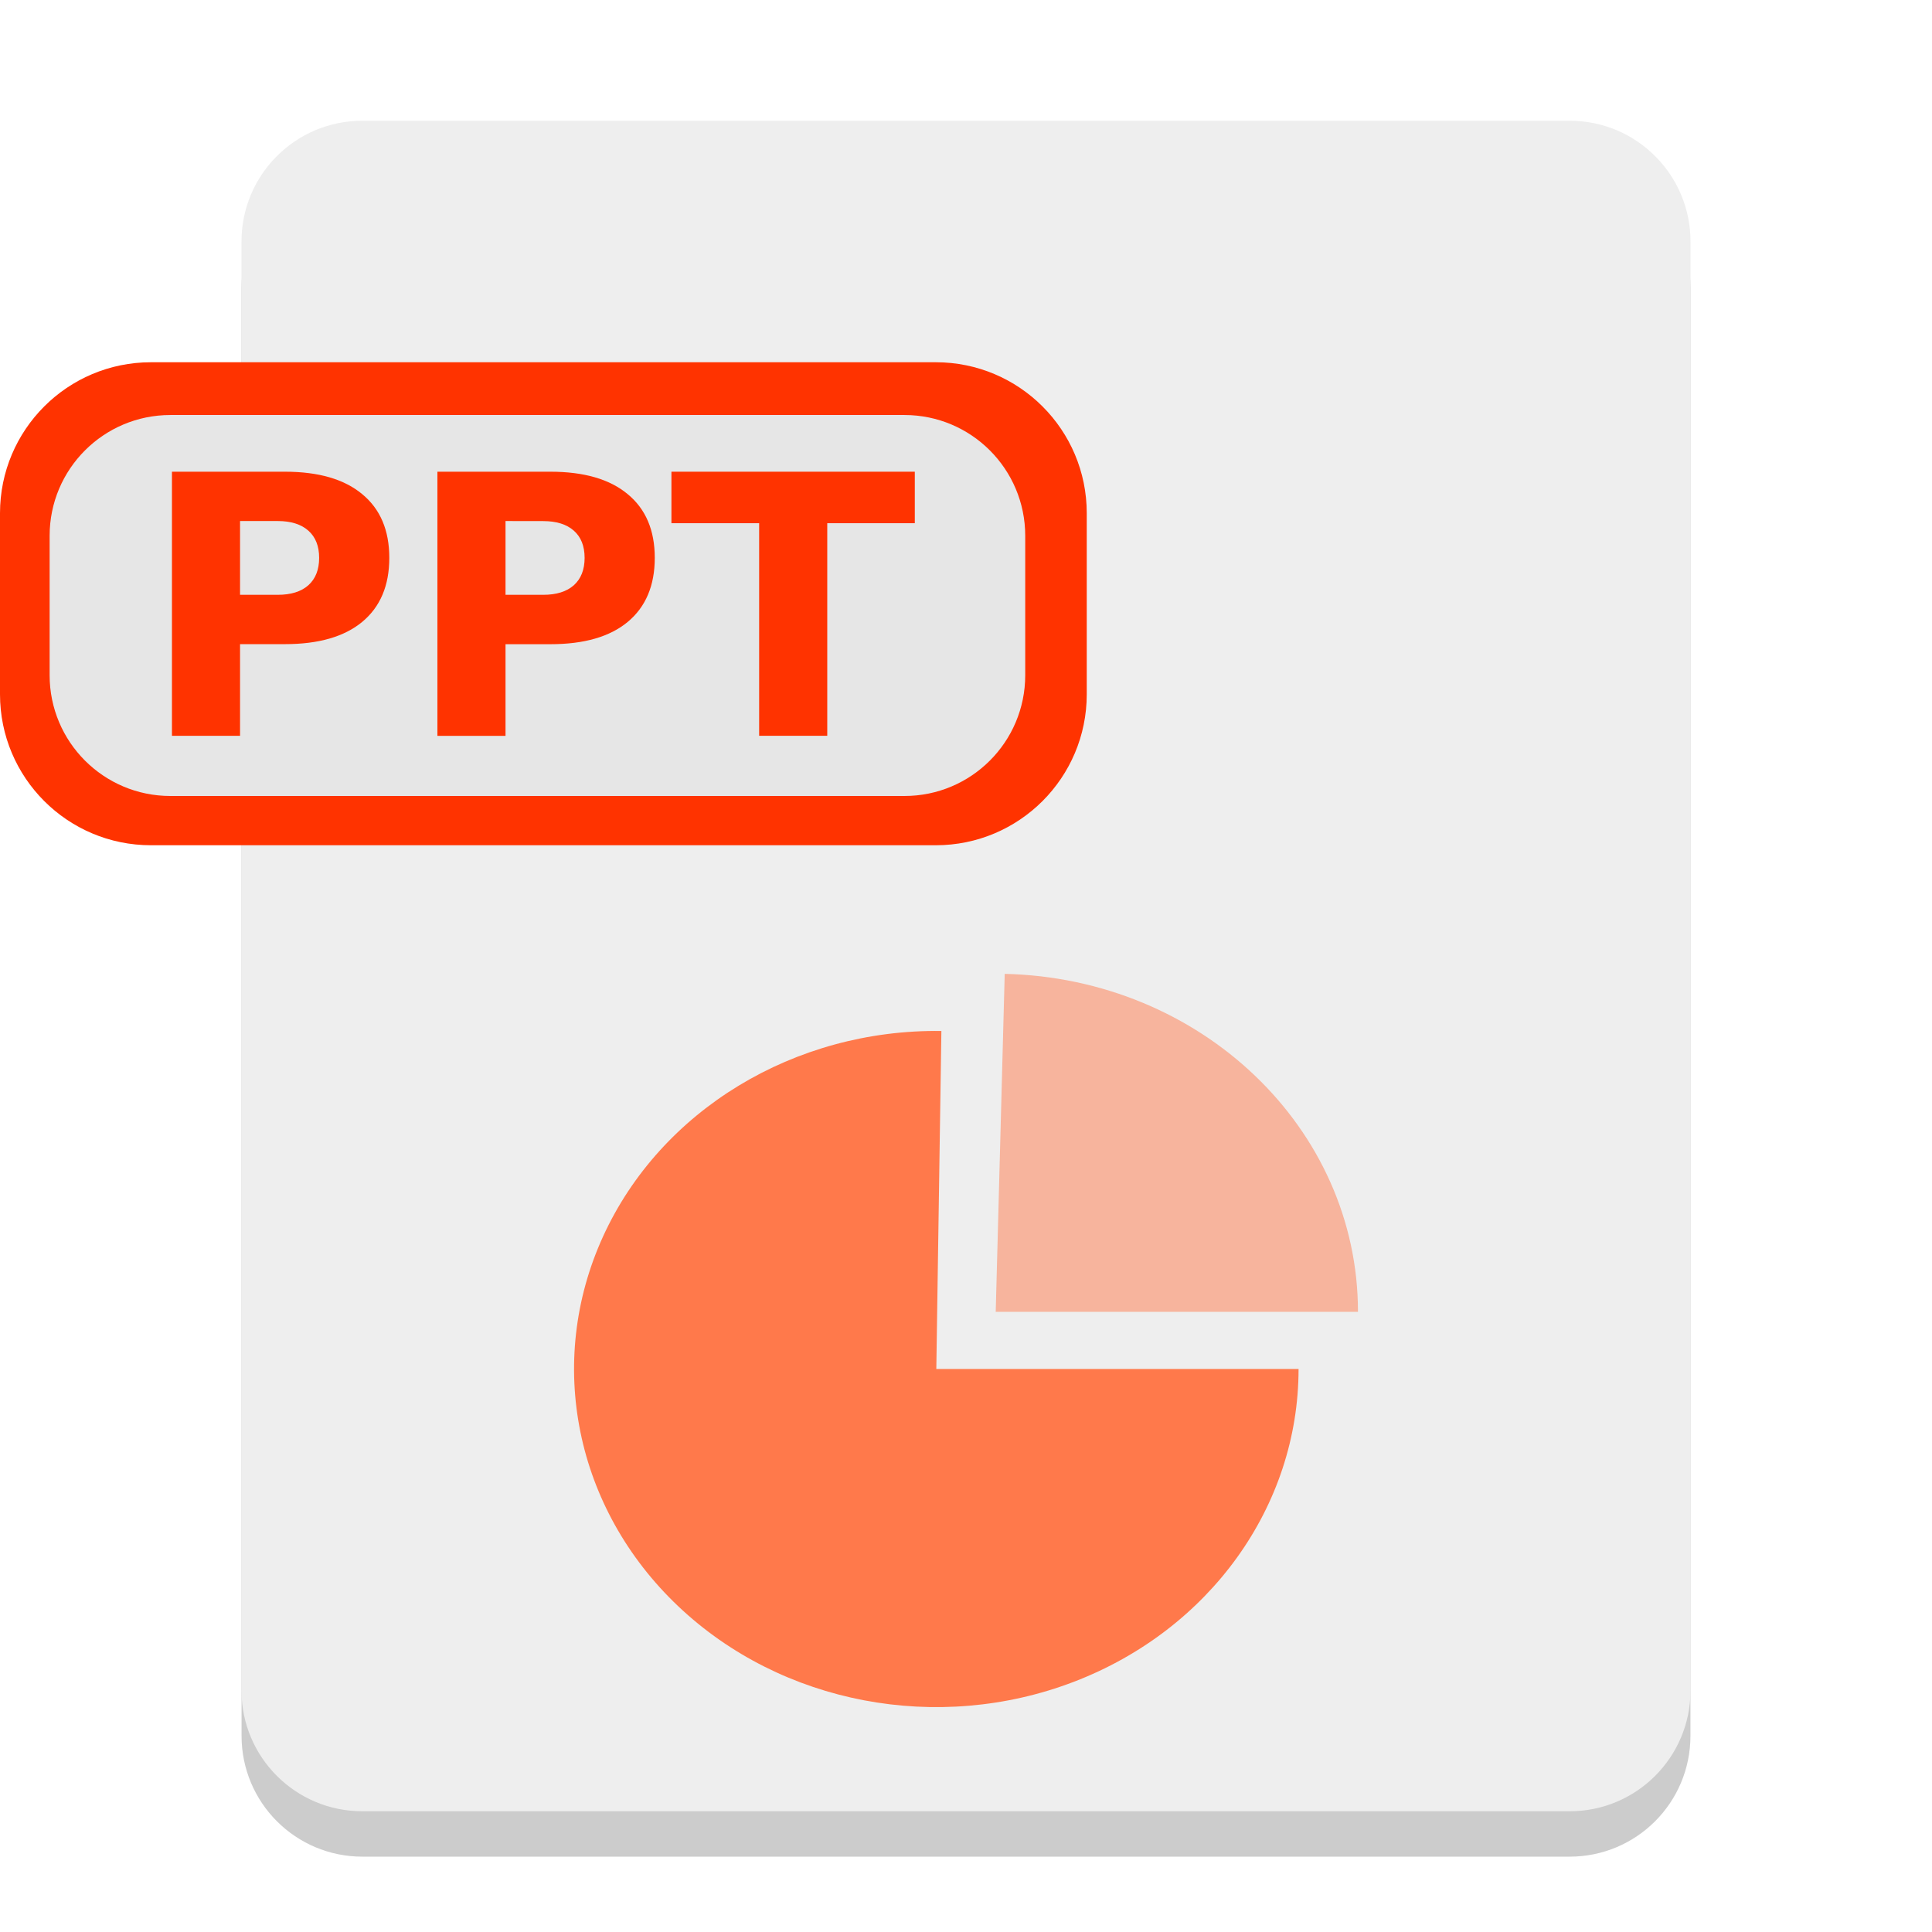
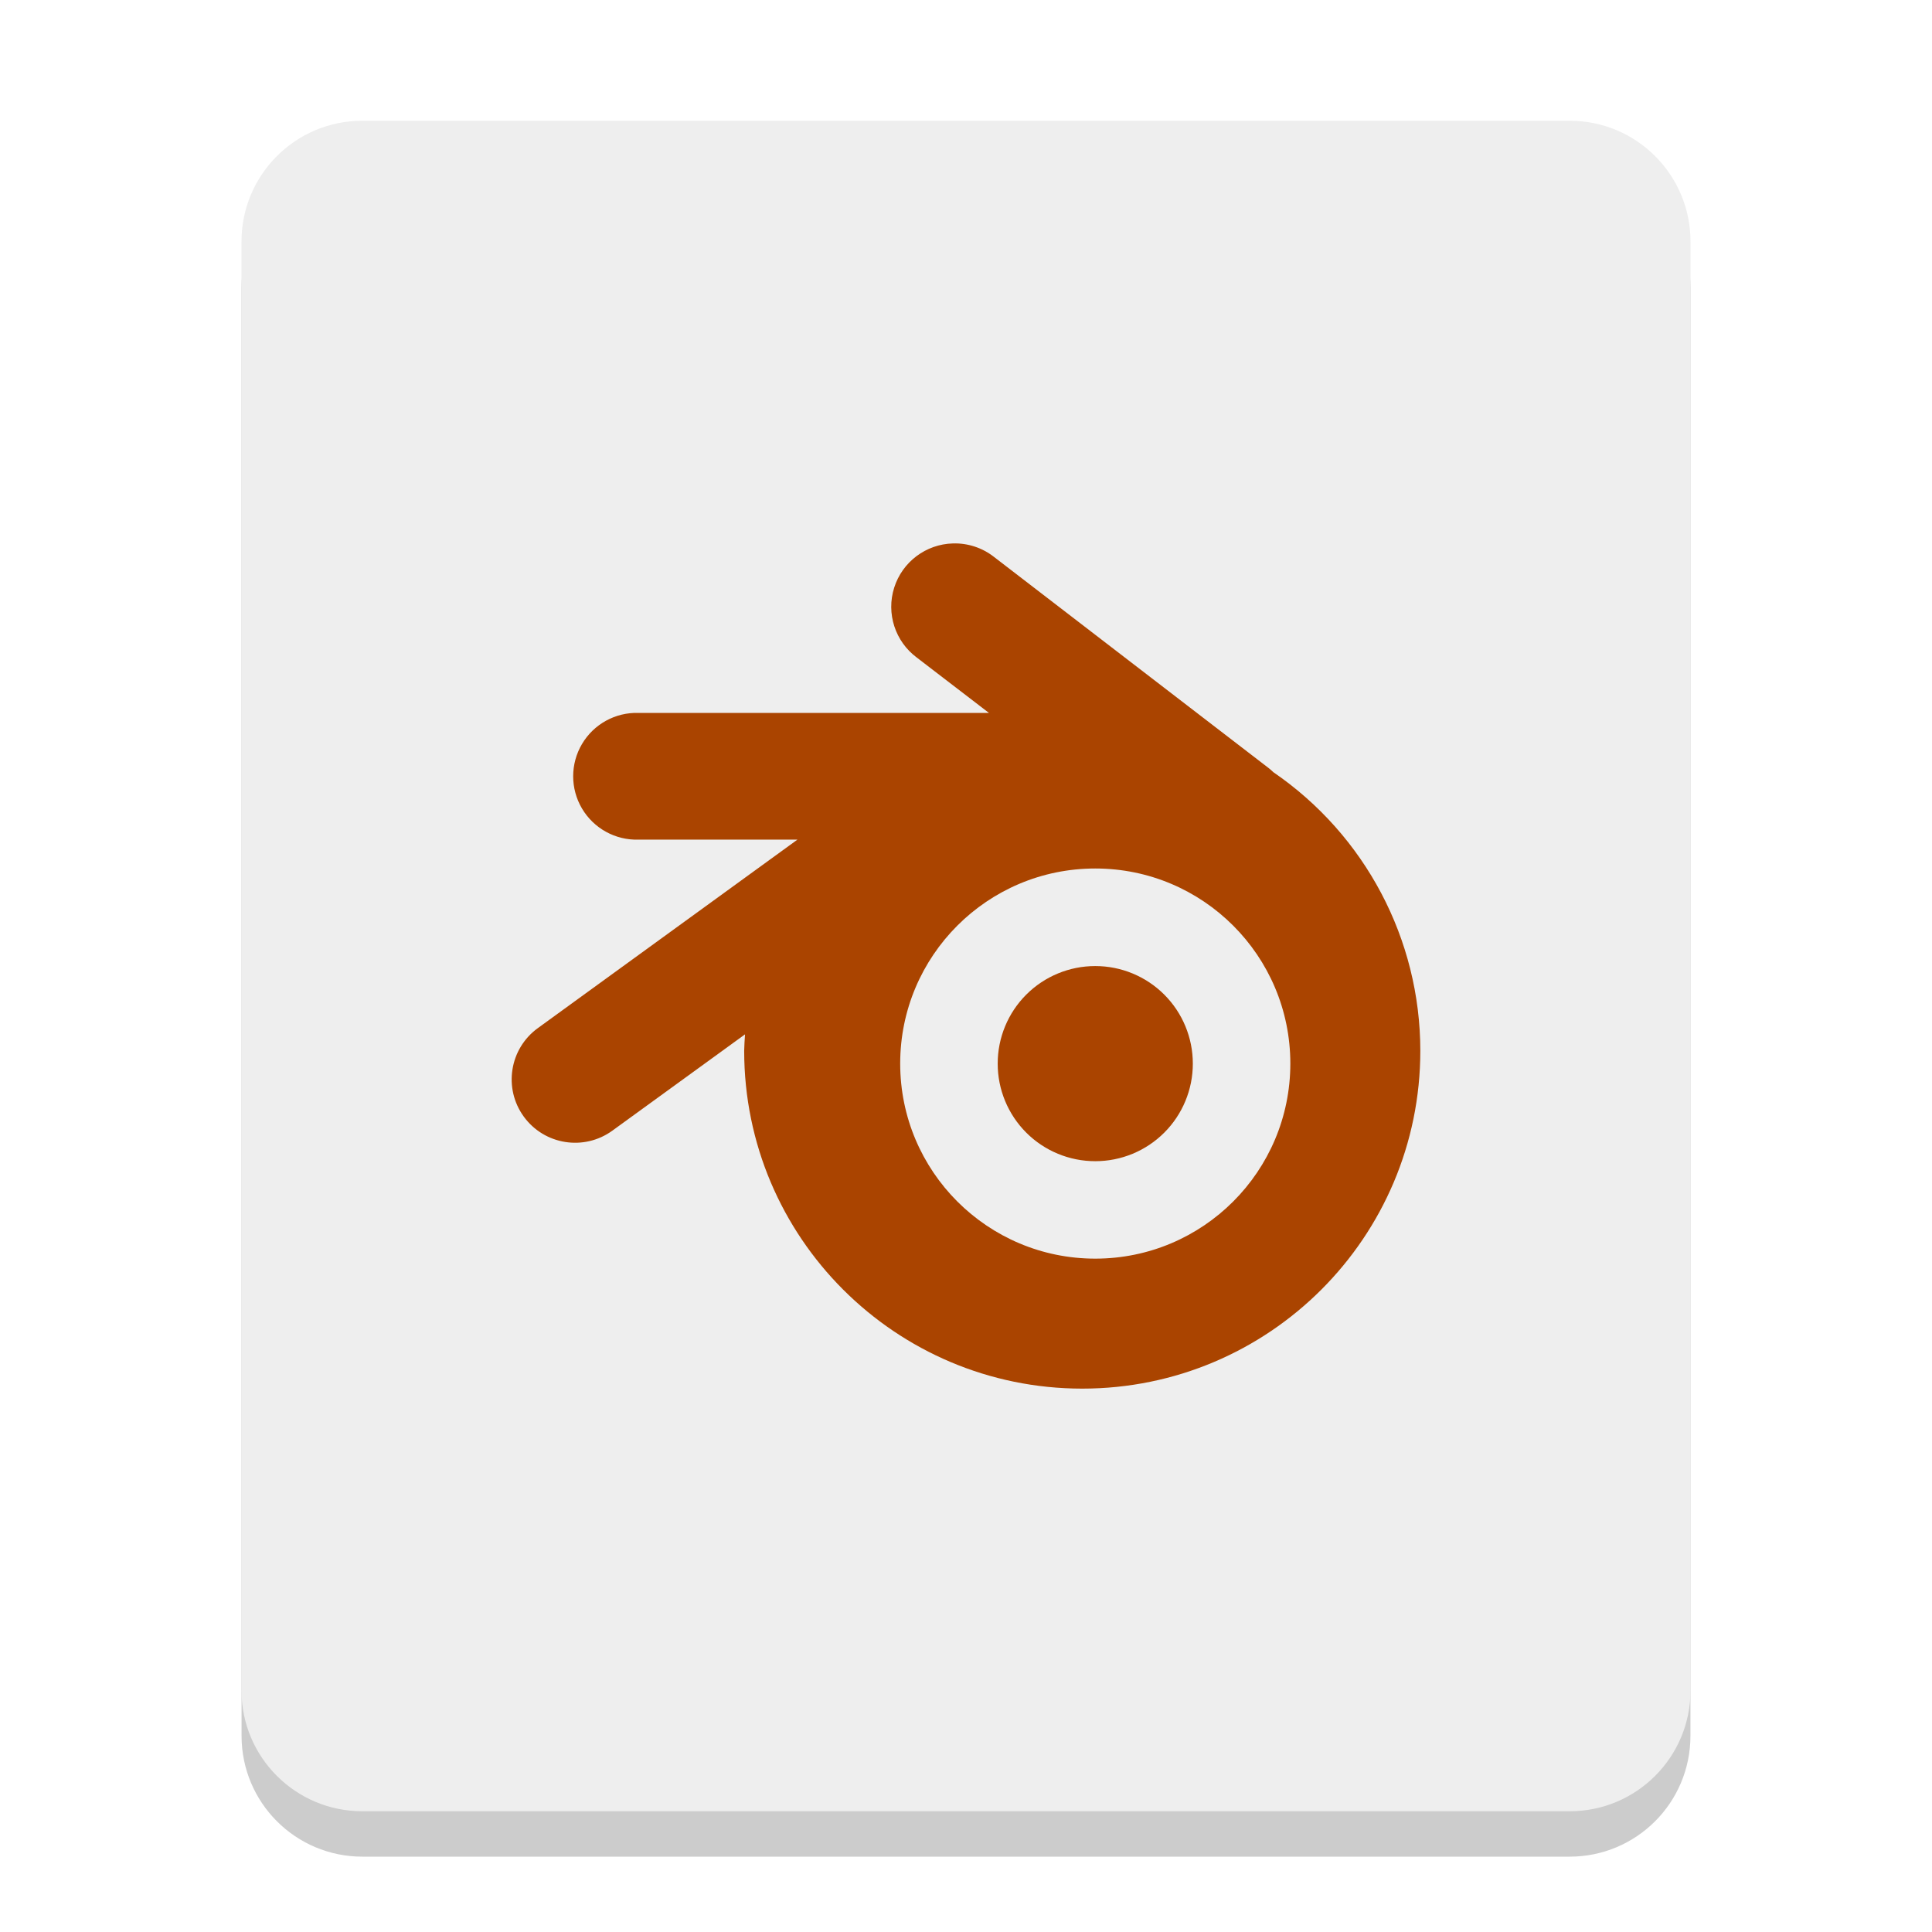
<svg xmlns="http://www.w3.org/2000/svg" xmlns:xlink="http://www.w3.org/1999/xlink" width="32" height="32" id="svg2" version="1.1">
  <defs id="defs4">
    <linearGradient id="linearGradient902">
      <stop id="stop898" offset="0" style="stop-color:#770087;stop-opacity:1;" />
      <stop id="stop900" offset="1" style="stop-color:#452981;stop-opacity:1" />
    </linearGradient>
    <linearGradient id="linearGradient899">
      <stop id="stop895" style="stop-color:#f282f1;stop-opacity:1" offset="0" />
      <stop id="stop897" style="stop-color:#a56de2;stop-opacity:1" offset="1" />
    </linearGradient>
    <linearGradient id="linearGradient916">
      <stop id="stop912" style="stop-color:#ffffff;stop-opacity:1" offset="0" />
      <stop id="stop914" style="stop-color:#fafafa;stop-opacity:1" offset="1" />
    </linearGradient>
    <linearGradient id="linearGradient3688-166-749-654">
      <stop id="stop3088" style="stop-color:#181818;stop-opacity:1" offset="0" />
      <stop id="stop3090" style="stop-color:#181818;stop-opacity:0" offset="1" />
    </linearGradient>
    <linearGradient id="linearGradient3688-464-309-604">
      <stop id="stop3094" style="stop-color:#181818;stop-opacity:1" offset="0" />
      <stop id="stop3096" style="stop-color:#181818;stop-opacity:0" offset="1" />
    </linearGradient>
    <linearGradient id="linearGradient3702-501-757-795">
      <stop id="stop3100" style="stop-color:#181818;stop-opacity:0" offset="0" />
      <stop id="stop3102" style="stop-color:#181818;stop-opacity:1" offset="0.5" />
      <stop id="stop3104" style="stop-color:#181818;stop-opacity:0" offset="1" />
    </linearGradient>
    <radialGradient xlink:href="#linearGradient3688-166-749-654" id="radialGradient4730" gradientUnits="userSpaceOnUse" gradientTransform="matrix(3.206054,2.6349059e-7,-8.2185947e-8,1.000008,36.98101,15.99962)" cx="4.996" cy="43.5" fx="4.996" fy="43.5" r="2.5" />
    <radialGradient xlink:href="#linearGradient3688-464-309-604" id="radialGradient4732" gradientUnits="userSpaceOnUse" gradientTransform="matrix(3.163875,0,0,0.9999999,-29.70299,-103.0001)" cx="4.993" cy="43.5" fx="4.993" fy="43.5" r="2.5" />
    <linearGradient xlink:href="#linearGradient3702-501-757-795" id="linearGradient4734" gradientUnits="userSpaceOnUse" gradientTransform="matrix(1.392857,0,0,0.7142856,-0.0214163,28.42862)" x1="25.058" y1="47.028" x2="25.058" y2="39.999" />
    <linearGradient gradientTransform="matrix(1.432432,0,0,1.436283,-7.37838,-7.399552)" gradientUnits="userSpaceOnUse" xlink:href="#linearGradient3924-2-2-5-8" id="linearGradient3381-5-4" y2="46.23" x2="38.66" y1="5.848" x1="38.66" />
    <linearGradient id="linearGradient3924-2-2-5-8">
      <stop offset="0" style="stop-color:#ffffff;stop-opacity:1" id="stop3926-9-4-9-6" />
      <stop offset="0.063" style="stop-color:#ffffff;stop-opacity:0.235" id="stop3928-9-8-6-5" />
      <stop offset="0.951" style="stop-color:#ffffff;stop-opacity:0.157" id="stop3930-3-5-1-7" />
      <stop offset="1" style="stop-color:#ffffff;stop-opacity:0.392" id="stop3932-8-0-4-8" />
    </linearGradient>
    <linearGradient gradientTransform="matrix(0.4705476,0,0,0.4745763,-60.68865,-0.1484071)" gradientUnits="userSpaceOnUse" xlink:href="#linearGradient916" id="linearGradient5809" y2="55.027" x2="161.977" y1="10.027" x1="161.977" />
    <linearGradient y2="63.027" x2="161.977" y1="5.152" x1="161.977" gradientTransform="matrix(0.4705882,0,0,0.4745763,-60.69526,-0.1484071)" gradientUnits="userSpaceOnUse" id="linearGradient910" xlink:href="#linearGradient899" />
    <linearGradient gradientUnits="userSpaceOnUse" y2="60" x2="32" y1="0" x1="32" id="linearGradient904" xlink:href="#linearGradient902" />
    <linearGradient y2="63.027" x2="161.977" y1="5.152" x1="161.977" gradientTransform="matrix(0.9411765,0,0,0.9491525,-73.04401,10.80159)" gradientUnits="userSpaceOnUse" id="linearGradient910-3" xlink:href="#linearGradient899" />
    <linearGradient y2="63.027" x2="161.977" y1="5.152" x1="161.977" gradientTransform="matrix(0.4705476,0,0,0.4745763,-76.30513,-44.36035)" gradientUnits="userSpaceOnUse" id="linearGradient910-5" xlink:href="#linearGradient899" />
    <filter style="color-interpolation-filters:sRGB" id="filter1218" x="-0.001" width="1.001" y="-0" height="1.001">
      <feGaussianBlur stdDeviation="0.005" id="feGaussianBlur1220" />
    </filter>
-     <radialGradient xlink:href="#linearGradient3688-166-749-654" id="radialGradient4730-6" gradientUnits="userSpaceOnUse" gradientTransform="matrix(3.206054,2.6349059e-7,-8.2185947e-8,1.000008,36.98101,15.99962)" cx="4.996" cy="43.5" fx="4.996" fy="43.5" r="2.5" />
-     <radialGradient xlink:href="#linearGradient3688-166-749-654" id="radialGradient4732-2" gradientUnits="userSpaceOnUse" gradientTransform="matrix(3.163875,0,0,0.9999999,-29.70299,-103.0001)" cx="4.993" cy="43.5" fx="4.993" fy="43.5" r="2.5" />
  </defs>
  <path width="23.998" height="28" rx="0" ry="0" x="4.001" y="2.752" id="rect4897-1" style="opacity:0.2;vector-effect:none;fill:#000000;fill-opacity:1;stroke:none;stroke-width:0.473;stroke-linecap:butt;stroke-linejoin:miter;stroke-miterlimit:4;stroke-dasharray:none;stroke-dashoffset:0;stroke-opacity:1;filter:url(#filter1218)" d="M 6.001,2.752 H 25.999 a 2,2 45 0 1 2,2 V 28.752 a 2,2 135 0 1 -2,2 H 6.001 a 2,2 45 0 1 -2,-2 V 4.752 a 2,2 135 0 1 2,-2 z" />
  <path width="24" height="28" rx="0" ry="0" x="4" y="2" id="rect4897" style="opacity:1;vector-effect:none;fill:#eeeeee;fill-opacity:1;stroke:none;stroke-width:0.473;stroke-linecap:butt;stroke-linejoin:miter;stroke-miterlimit:4;stroke-dasharray:none;stroke-dashoffset:0;stroke-opacity:1" d="m 6,2 h 20 a 2,2 45 0 1 2,2 v 24 a 2,2 135 0 1 -2,2 H 6 A 2,2 45 0 1 4,28 V 4 A 2,2 135 0 1 6,2 Z" />
-   <path y="6" x="0" height="8" width="18" id="rect7379" style="opacity:1;fill:#ff3300;fill-opacity:1;stroke:none;stroke-width:0.428" d="m 2.5,6 h 13 A 2.5,2.5 45 0 1 18,8.5 v 3 A 2.5,2.5 135 0 1 15.5,14 l -13,0 A 2.5,2.5 45 0 1 0,11.5 v -3 A 2.5,2.5 135 0 1 2.5,6 Z" />
-   <path y="6.874" x="0.822" height="6.31" width="16.16" id="rect7379-3" style="fill:#e6e6e6;fill-opacity:1;stroke:none;stroke-width:0.361" d="M 2.822,6.874 H 14.981 a 2,2 45 0 1 2,2 v 2.31 a 2,2 135 0 1 -2,2 H 2.822 a 2,2 45 0 1 -2,-2 V 8.874 a 2,2 135 0 1 2,-2 z" />
-   <g id="g49" style="fill:#ff3300;fill-opacity:1">
-     <g aria-label="PPT" id="text1475" style="font-size:6px;line-height:1.25">
-       <path d="M 2.848,7.813 H 4.72 Q 5.555,7.813 6,8.185 6.448,8.554 6.448,9.24 6.448,9.928 6,10.3 5.555,10.669 4.72,10.669 H 3.976 v 1.518 H 2.848 Z m 1.128,0.817 v 1.222 h 0.624 q 0.328,0 0.507,-0.158 0.179,-0.161 0.179,-0.454 0,-0.293 -0.179,-0.451 Q 4.928,8.63 4.6,8.63 Z" style="font-weight:bold;-inkscape-font-specification:'sans-serif Bold'" id="path56311" />
-       <path d="m 7.245,7.813 h 1.872 q 0.835,0 1.28,0.372 0.448,0.369 0.448,1.055 0,0.688 -0.448,1.061 -0.445,0.369 -1.28,0.369 H 8.373 v 1.518 H 7.245 Z m 1.128,0.817 v 1.222 h 0.624 q 0.328,0 0.507,-0.158 0.179,-0.161 0.179,-0.454 0,-0.293 -0.179,-0.451 -0.179,-0.158 -0.507,-0.158 z" style="font-weight:bold;-inkscape-font-specification:'sans-serif Bold'" id="path56313" />
-       <path d="m 11.121,7.813 h 4.031 v 0.853 H 13.702 V 12.187 H 12.574 V 8.666 h -1.453 z" style="font-weight:bold;-inkscape-font-specification:'sans-serif Bold'" id="path56315" />
-     </g>
+   <g aria-label="Aa" id="text1723" style="font-style:normal;font-weight:normal;font-size:40px;line-height:1.25;font-family:sans-serif;fill:#000000;fill-opacity:1;stroke:none;opacity:0" transform="matrix(0.3338223,0,0,0.3338223,8.497534,24.1978)">
+     <path d="M 11.869,-20.671 6.517,-6.159 h 10.723 z m -2.227,-3.887 h 4.473 L 25.228,4.603 h -4.102 l -2.656,-7.48 H 5.326 l -2.656,7.48 h -4.16 z" id="path1725" />
+     <path d="m 39.271,-6.393 q -4.355,0 -6.035,0.996 -1.68,0.996 -1.68,3.398 0,1.914 1.25,3.047 1.27,1.113 3.438,1.113 2.988,0 4.785,-2.109 1.816,-2.129 1.816,-5.645 v -0.801 z m 7.168,-1.484 V 4.603 h -3.594 V 1.282 q -1.23,1.992 -3.066,2.949 -1.836,0.938 -4.492,0.938 -3.359,0 -5.352,-1.875 -1.973,-1.895 -1.973,-5.059 0,-3.691 2.461,-5.566 2.48,-1.875 7.383,-1.875 h 5.039 V -9.557 q 0,-2.48 -1.641,-3.828 -1.621,-1.367 -4.57,-1.367 -1.875,0 -3.652,0.449 -1.777,0.449 -3.418,1.348 v -3.32 q 1.973,-0.762 3.828,-1.133 1.855,-0.391 3.613,-0.391 4.746,0 7.09,2.461 2.344,2.461 2.344,7.461 z" id="path1727" />
  </g>
-   <g id="g8481" transform="translate(-0.06072092,0.0121614)">
-     <path id="path1446" style="opacity:1;fill:#ff794b;fill-opacity:1;stroke:none;stroke-width:0.249;stroke-miterlimit:4;stroke-dasharray:none;stroke-opacity:1" d="m 21.569,22.663 a 6,5.6 0 0 1 -3.723,5.181 6,5.6 0 0 1 -6.549,-1.249 6,5.6 0 0 1 -1.247,-6.129 6,5.6 0 0 1 5.603,-3.402 l -0.084,5.599 z" />
-     <path transform="scale(1,-1)" id="path1446-9" style="opacity:0.5;fill:#ff794b;fill-opacity:1;stroke:none;stroke-width:0.249;stroke-miterlimit:4;stroke-dasharray:none;stroke-opacity:1" d="m 22.553,-21.716 a 6,5.6 0 0 1 -5.851,5.598 l -0.149,-5.598 z" />
-   </g>
+   <path id="circle8" style="fill:#aa4400;fill-opacity:1;stroke-width:0.538" d="m 15.783,9.001 a 1.05,1.049 0 0 0 -0.597,1.891 l 1.194,0.916 h -5.804 a 1.05,1.05 0 1 0 0,2.099 h 2.632 l -4.3,3.122 a 1.05,1.049 0 1 0 1.235,1.698 l 2.197,-1.595 A 5.6,5.596 0 0 0 12.326,17.404 5.6,5.596 0 0 0 17.924,23 a 5.6,5.596 0 0 0 5.601,-5.596 5.6,5.596 0 0 0 -2.434,-4.614 1.05,1.049 0 0 0 -0.075,-0.066 L 16.466,9.226 A 1.05,1.049 0 0 0 15.783,9.001 Z m 2.358,5.384 a 3.231,3.231 0 0 1 3.231,3.231 3.231,3.231 0 0 1 -3.231,3.231 3.231,3.231 0 0 1 -3.231,-3.231 3.231,3.231 0 0 1 3.231,-3.231 z m 0,1.616 a 1.615,1.615 0 0 0 -1.616,1.616 1.615,1.615 0 0 0 1.616,1.616 1.615,1.615 0 0 0 1.616,-1.616 1.615,1.615 0 0 0 -1.616,-1.616 z" />
</svg>
